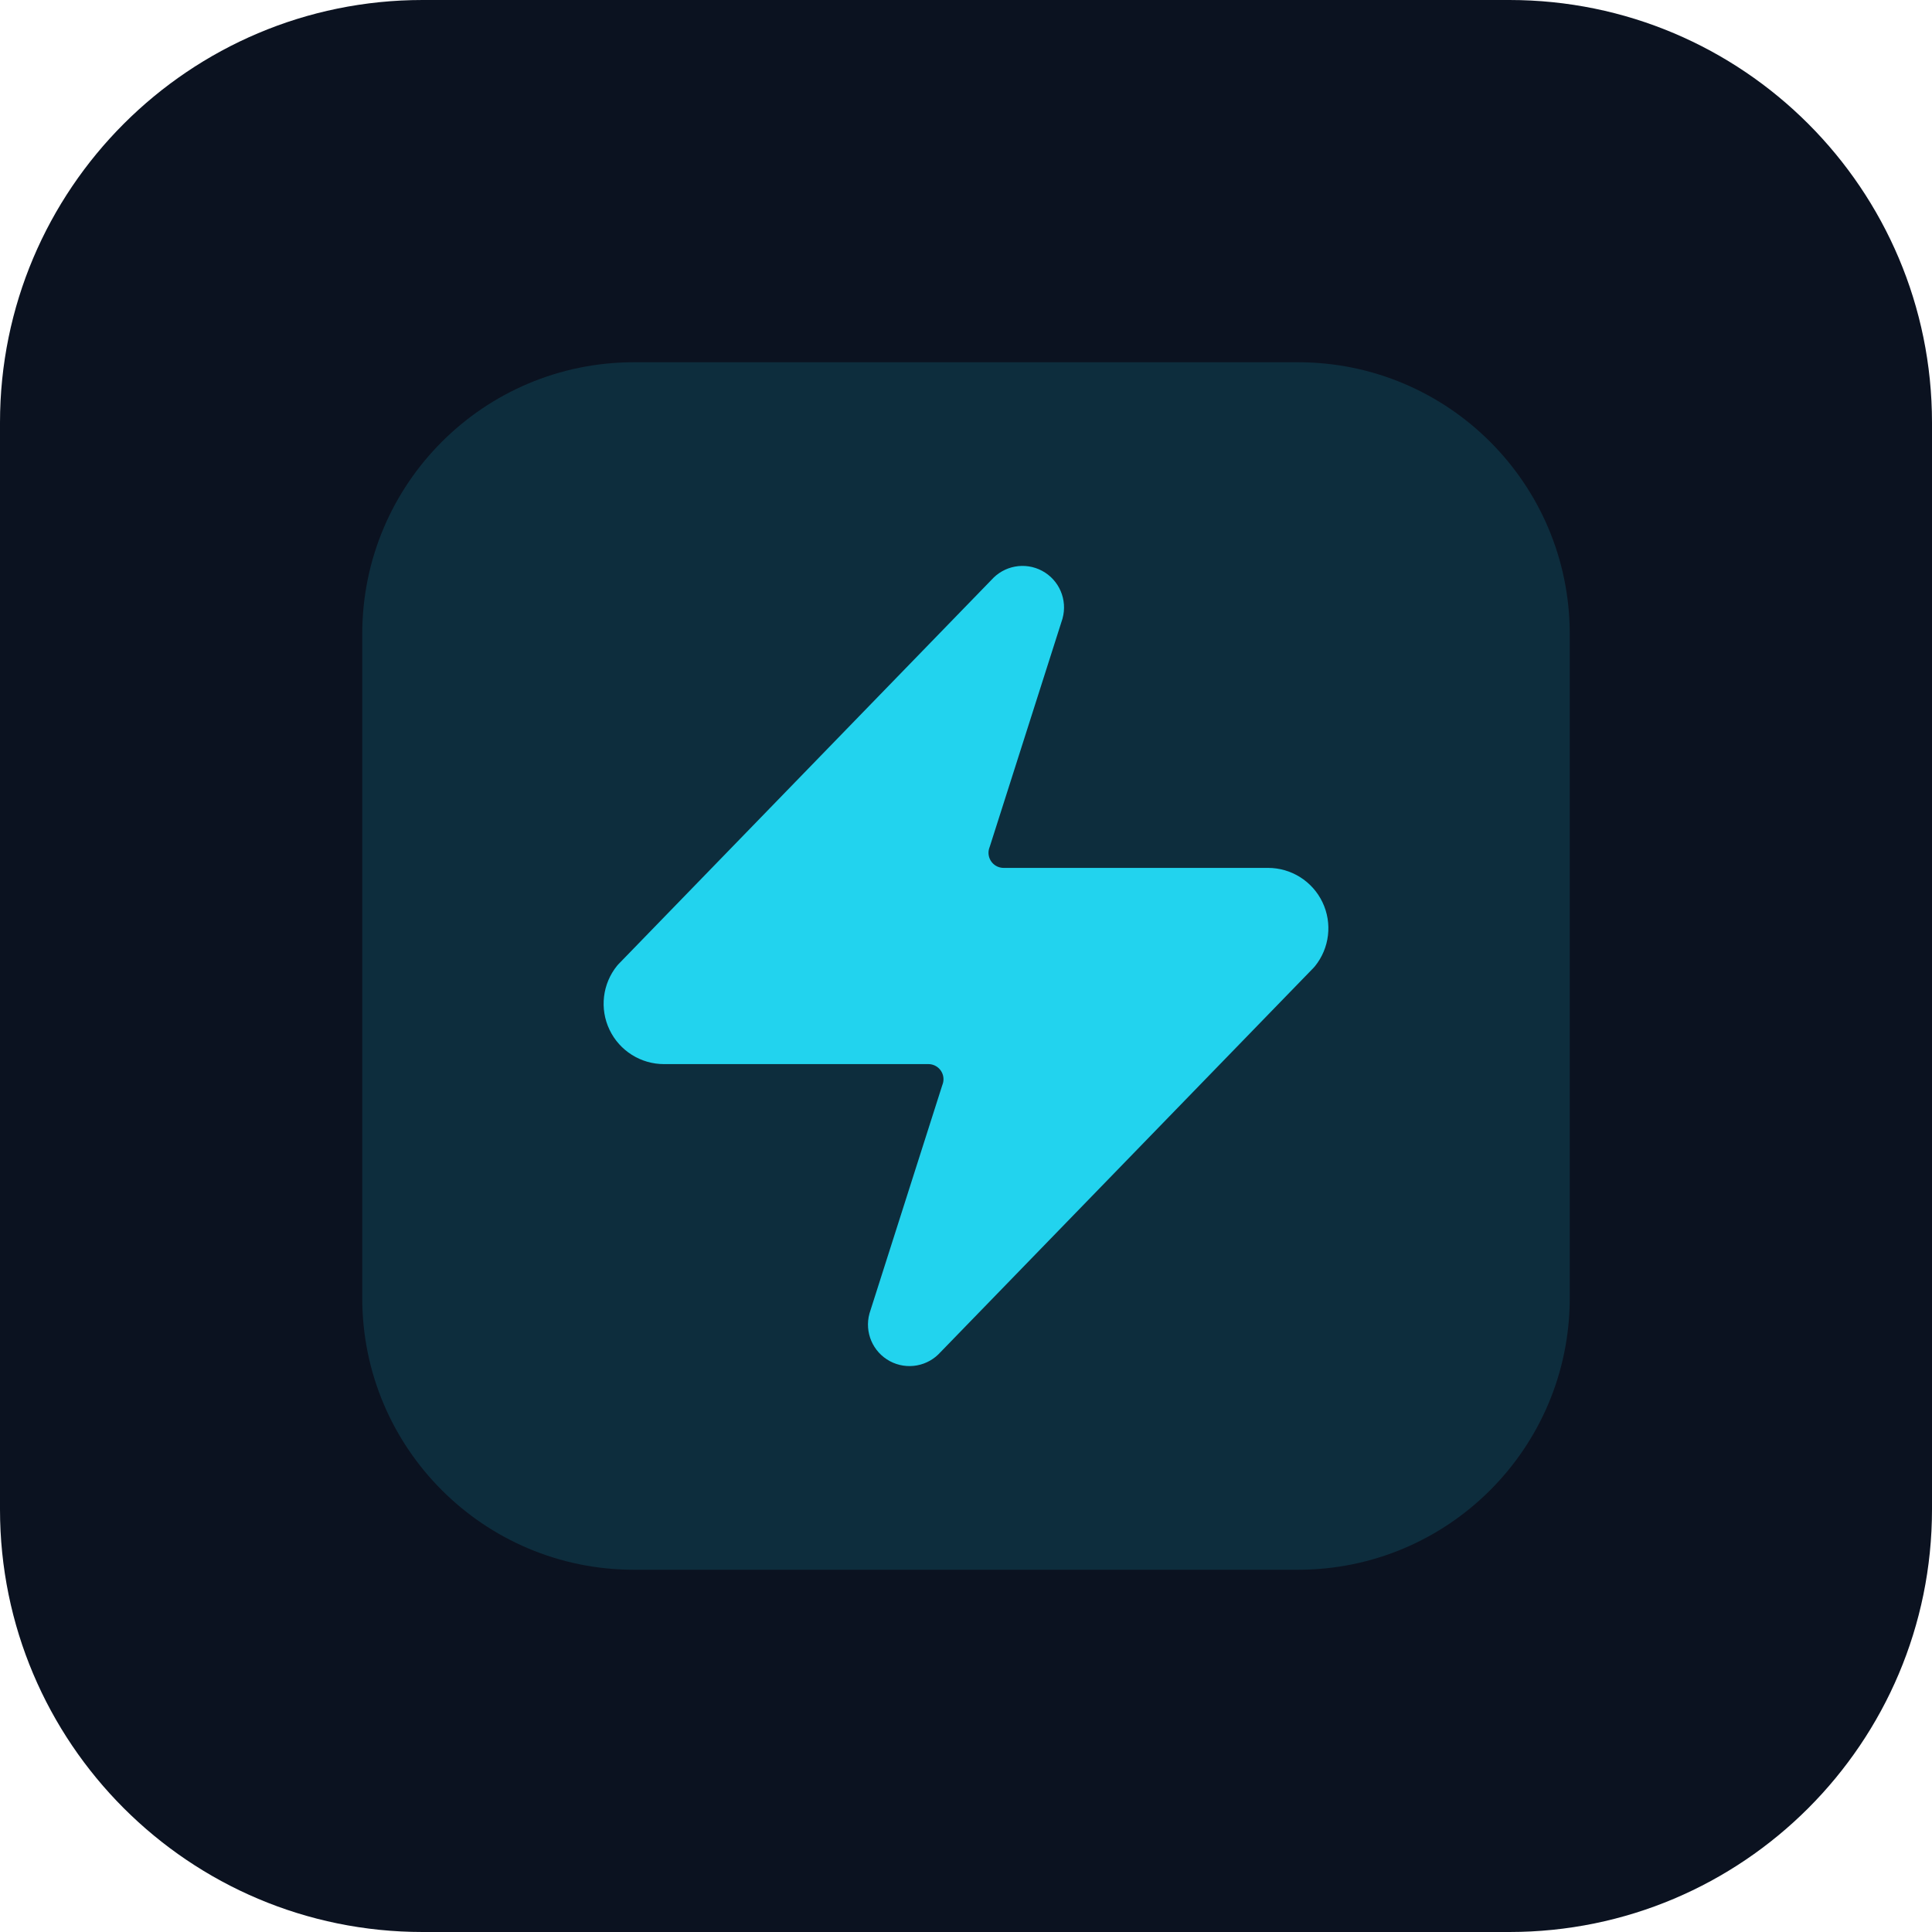
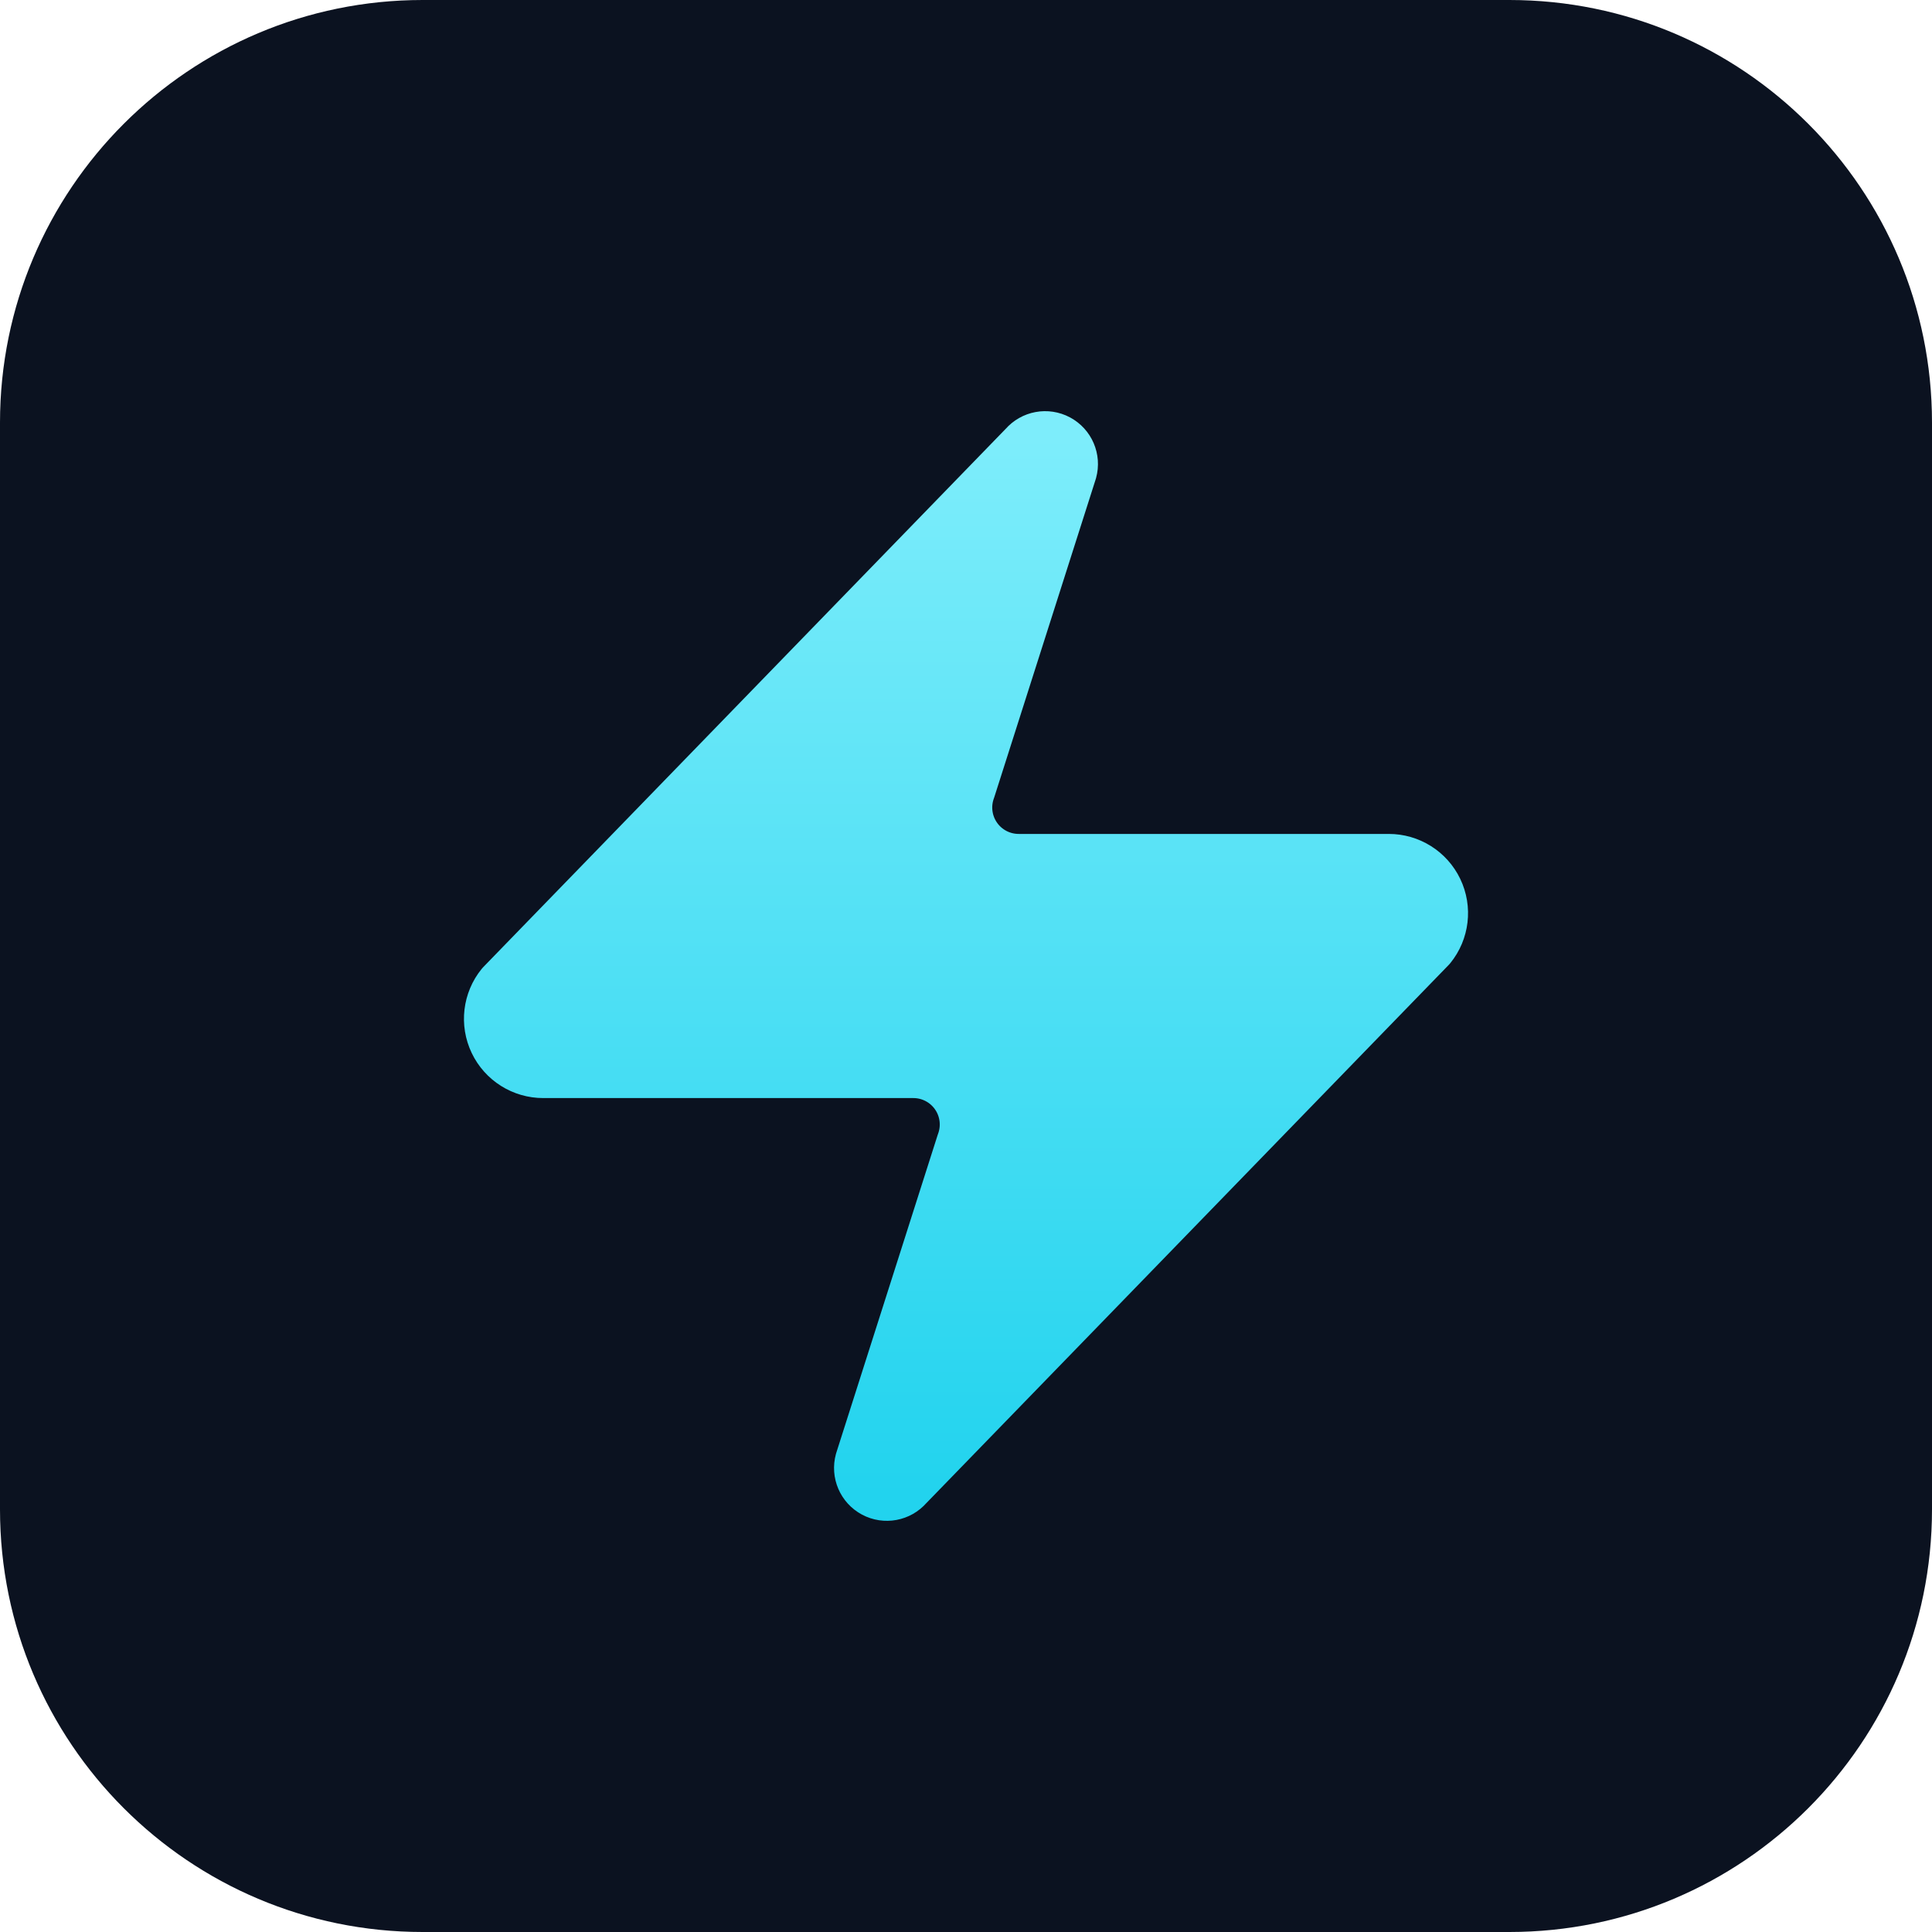
<svg xmlns="http://www.w3.org/2000/svg" viewBox="0 0 512 512">
+   <defs>
+     <linearGradient id="bolt" x1="0" y1="0" x2="0" y2="1">
+       <stop offset="0" stop-color="#7dedfb" />
+       <stop offset="1" stop-color="#22d3ee" />
+     </linearGradient>
+   </defs>
  <rect width="512" height="512" rx="112" fill="#0b1220" />
-   <rect x="96" y="96" width="320" height="320" rx="72" fill="#22d3ee" fill-opacity=".14" />
-   <g transform="translate(136 136) scale(10)" fill="#22d3ee" stroke="#22d3ee" stroke-width="1.2" stroke-linejoin="round">
+   <g transform="translate(88 88) scale(14)" fill="url(#bolt)" stroke="url(#bolt)" stroke-width="1" stroke-linejoin="round">
    <path d="M4 14a1 1 0 0 1-.78-1.63l9.9-10.2a.5.5 0 0 1 .86.46l-1.92 6.02A1 1 0 0 0 13 10h7a1 1 0 0 1 .78 1.63l-9.9 10.2a.5.5 0 0 1-.86-.46l1.92-6.02A1 1 0 0 0 11 14z" />
  </g>
</svg>
